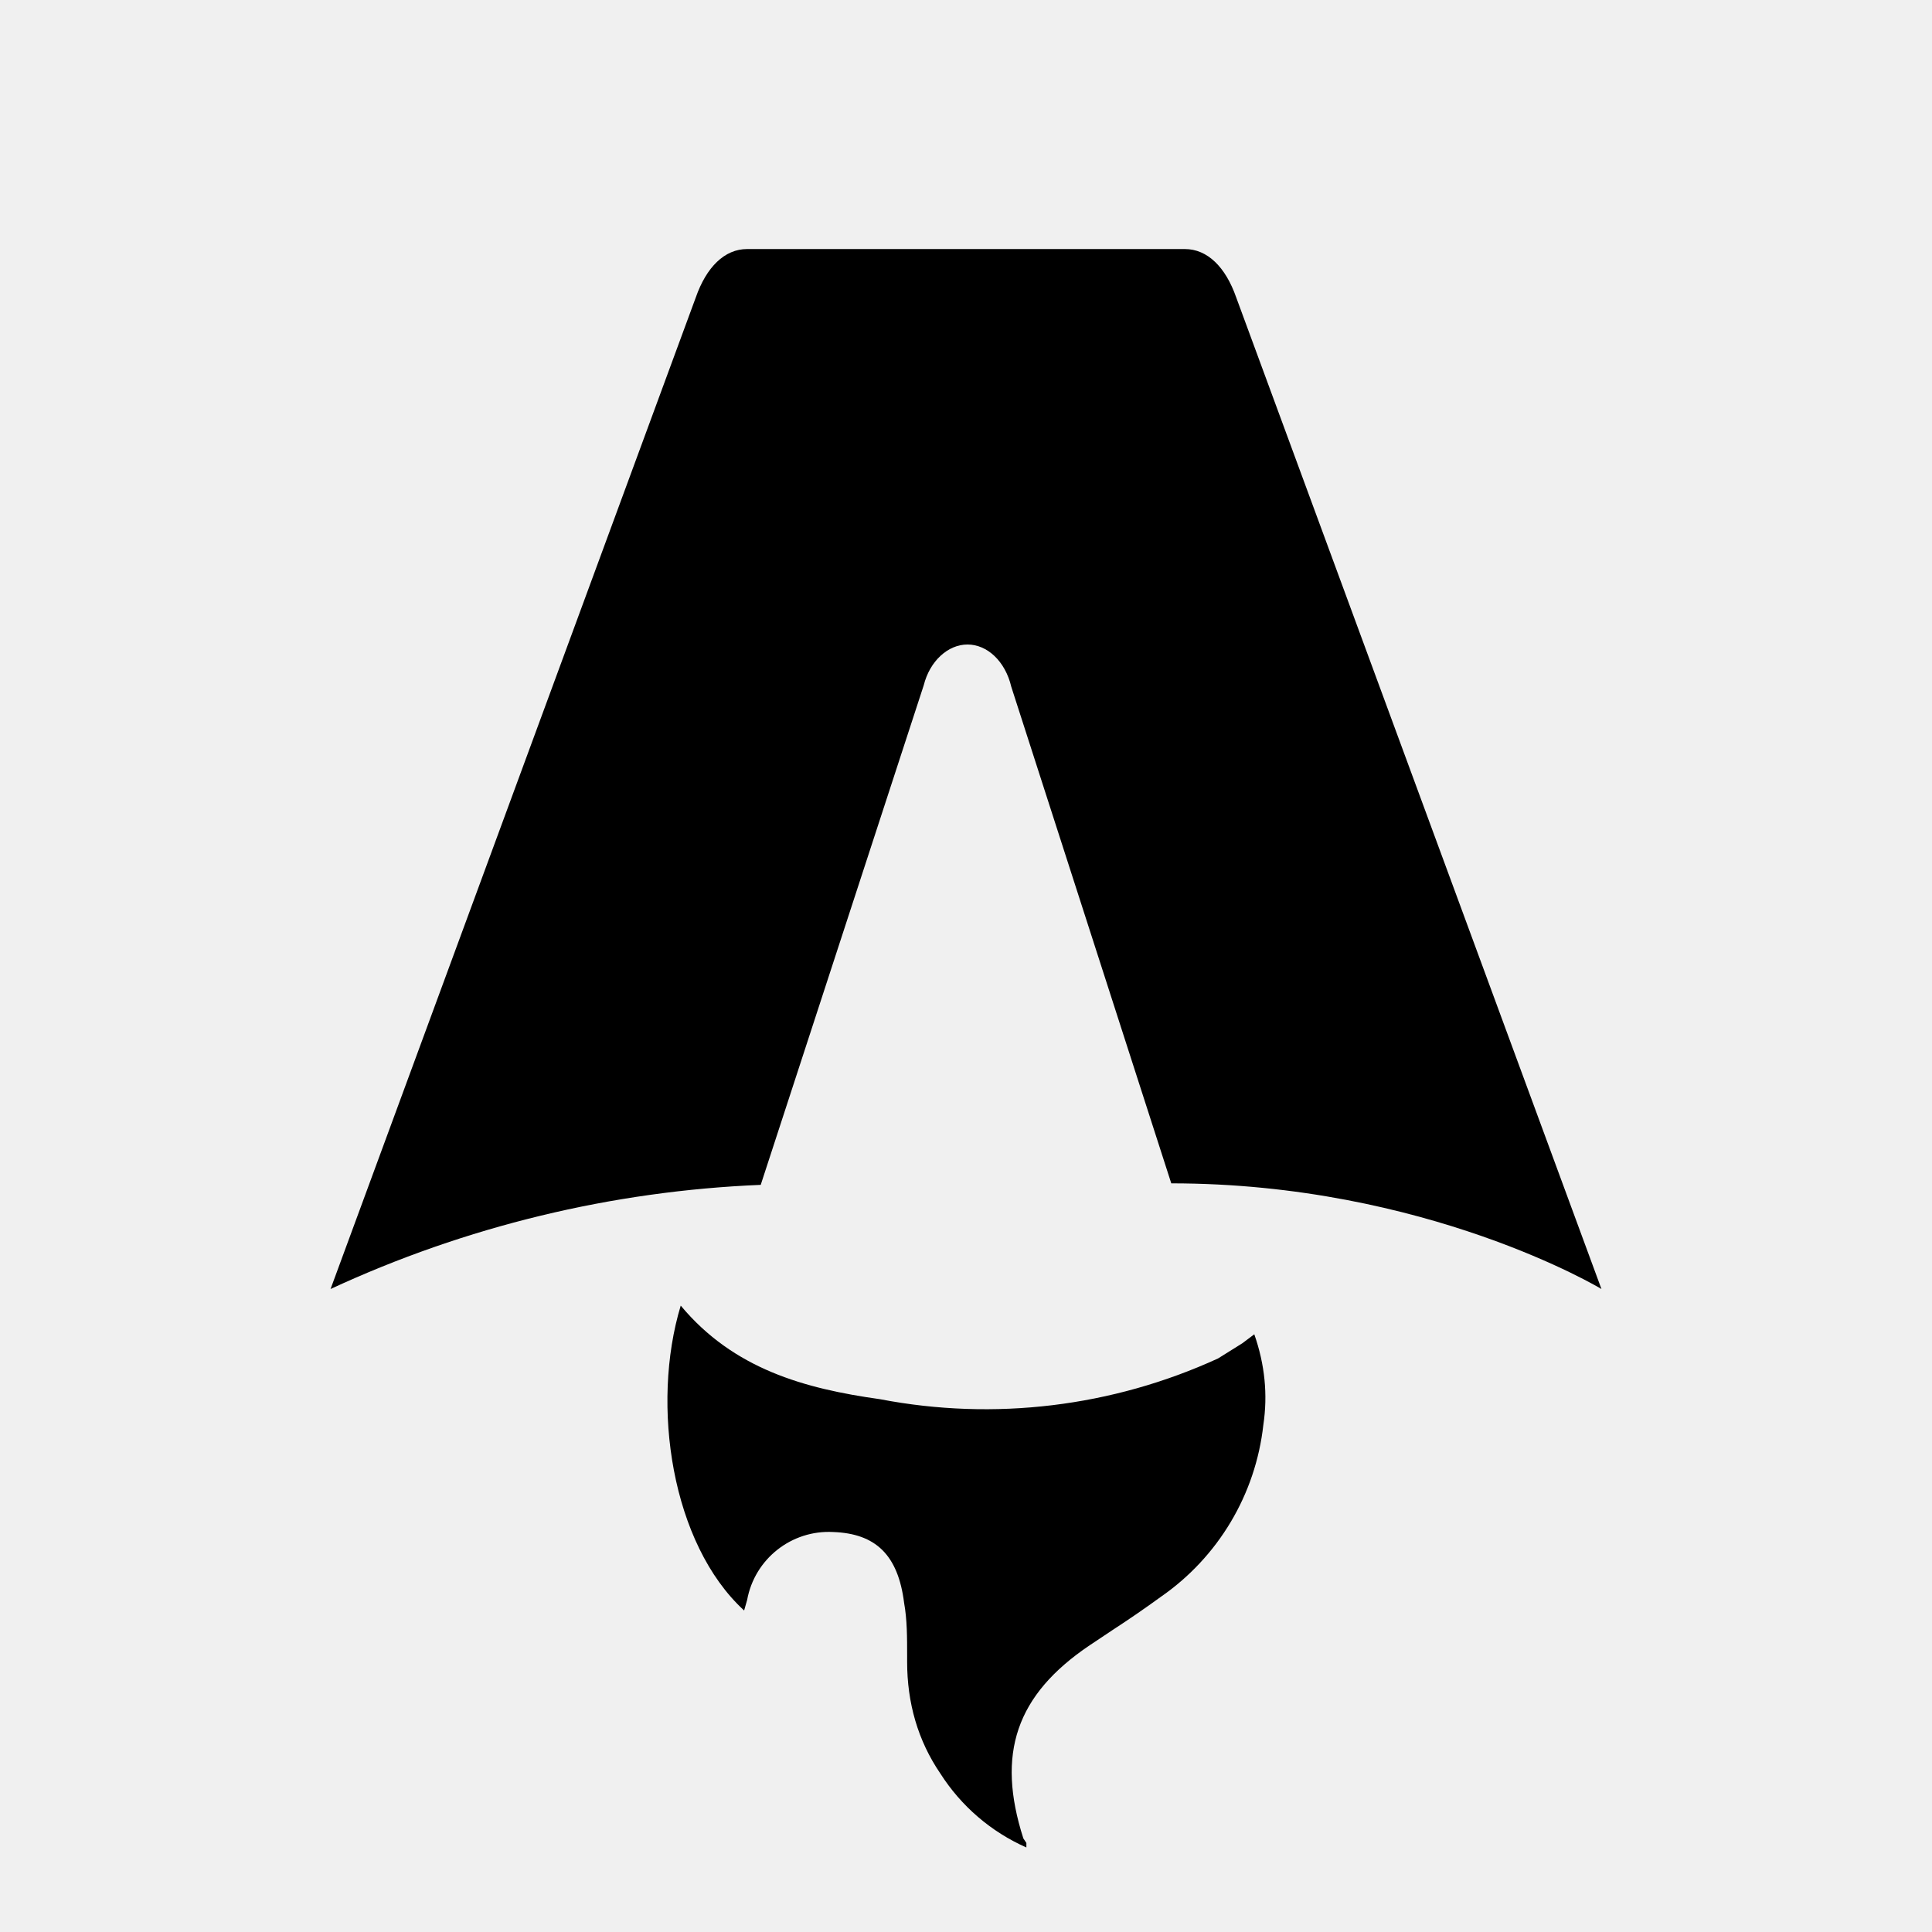
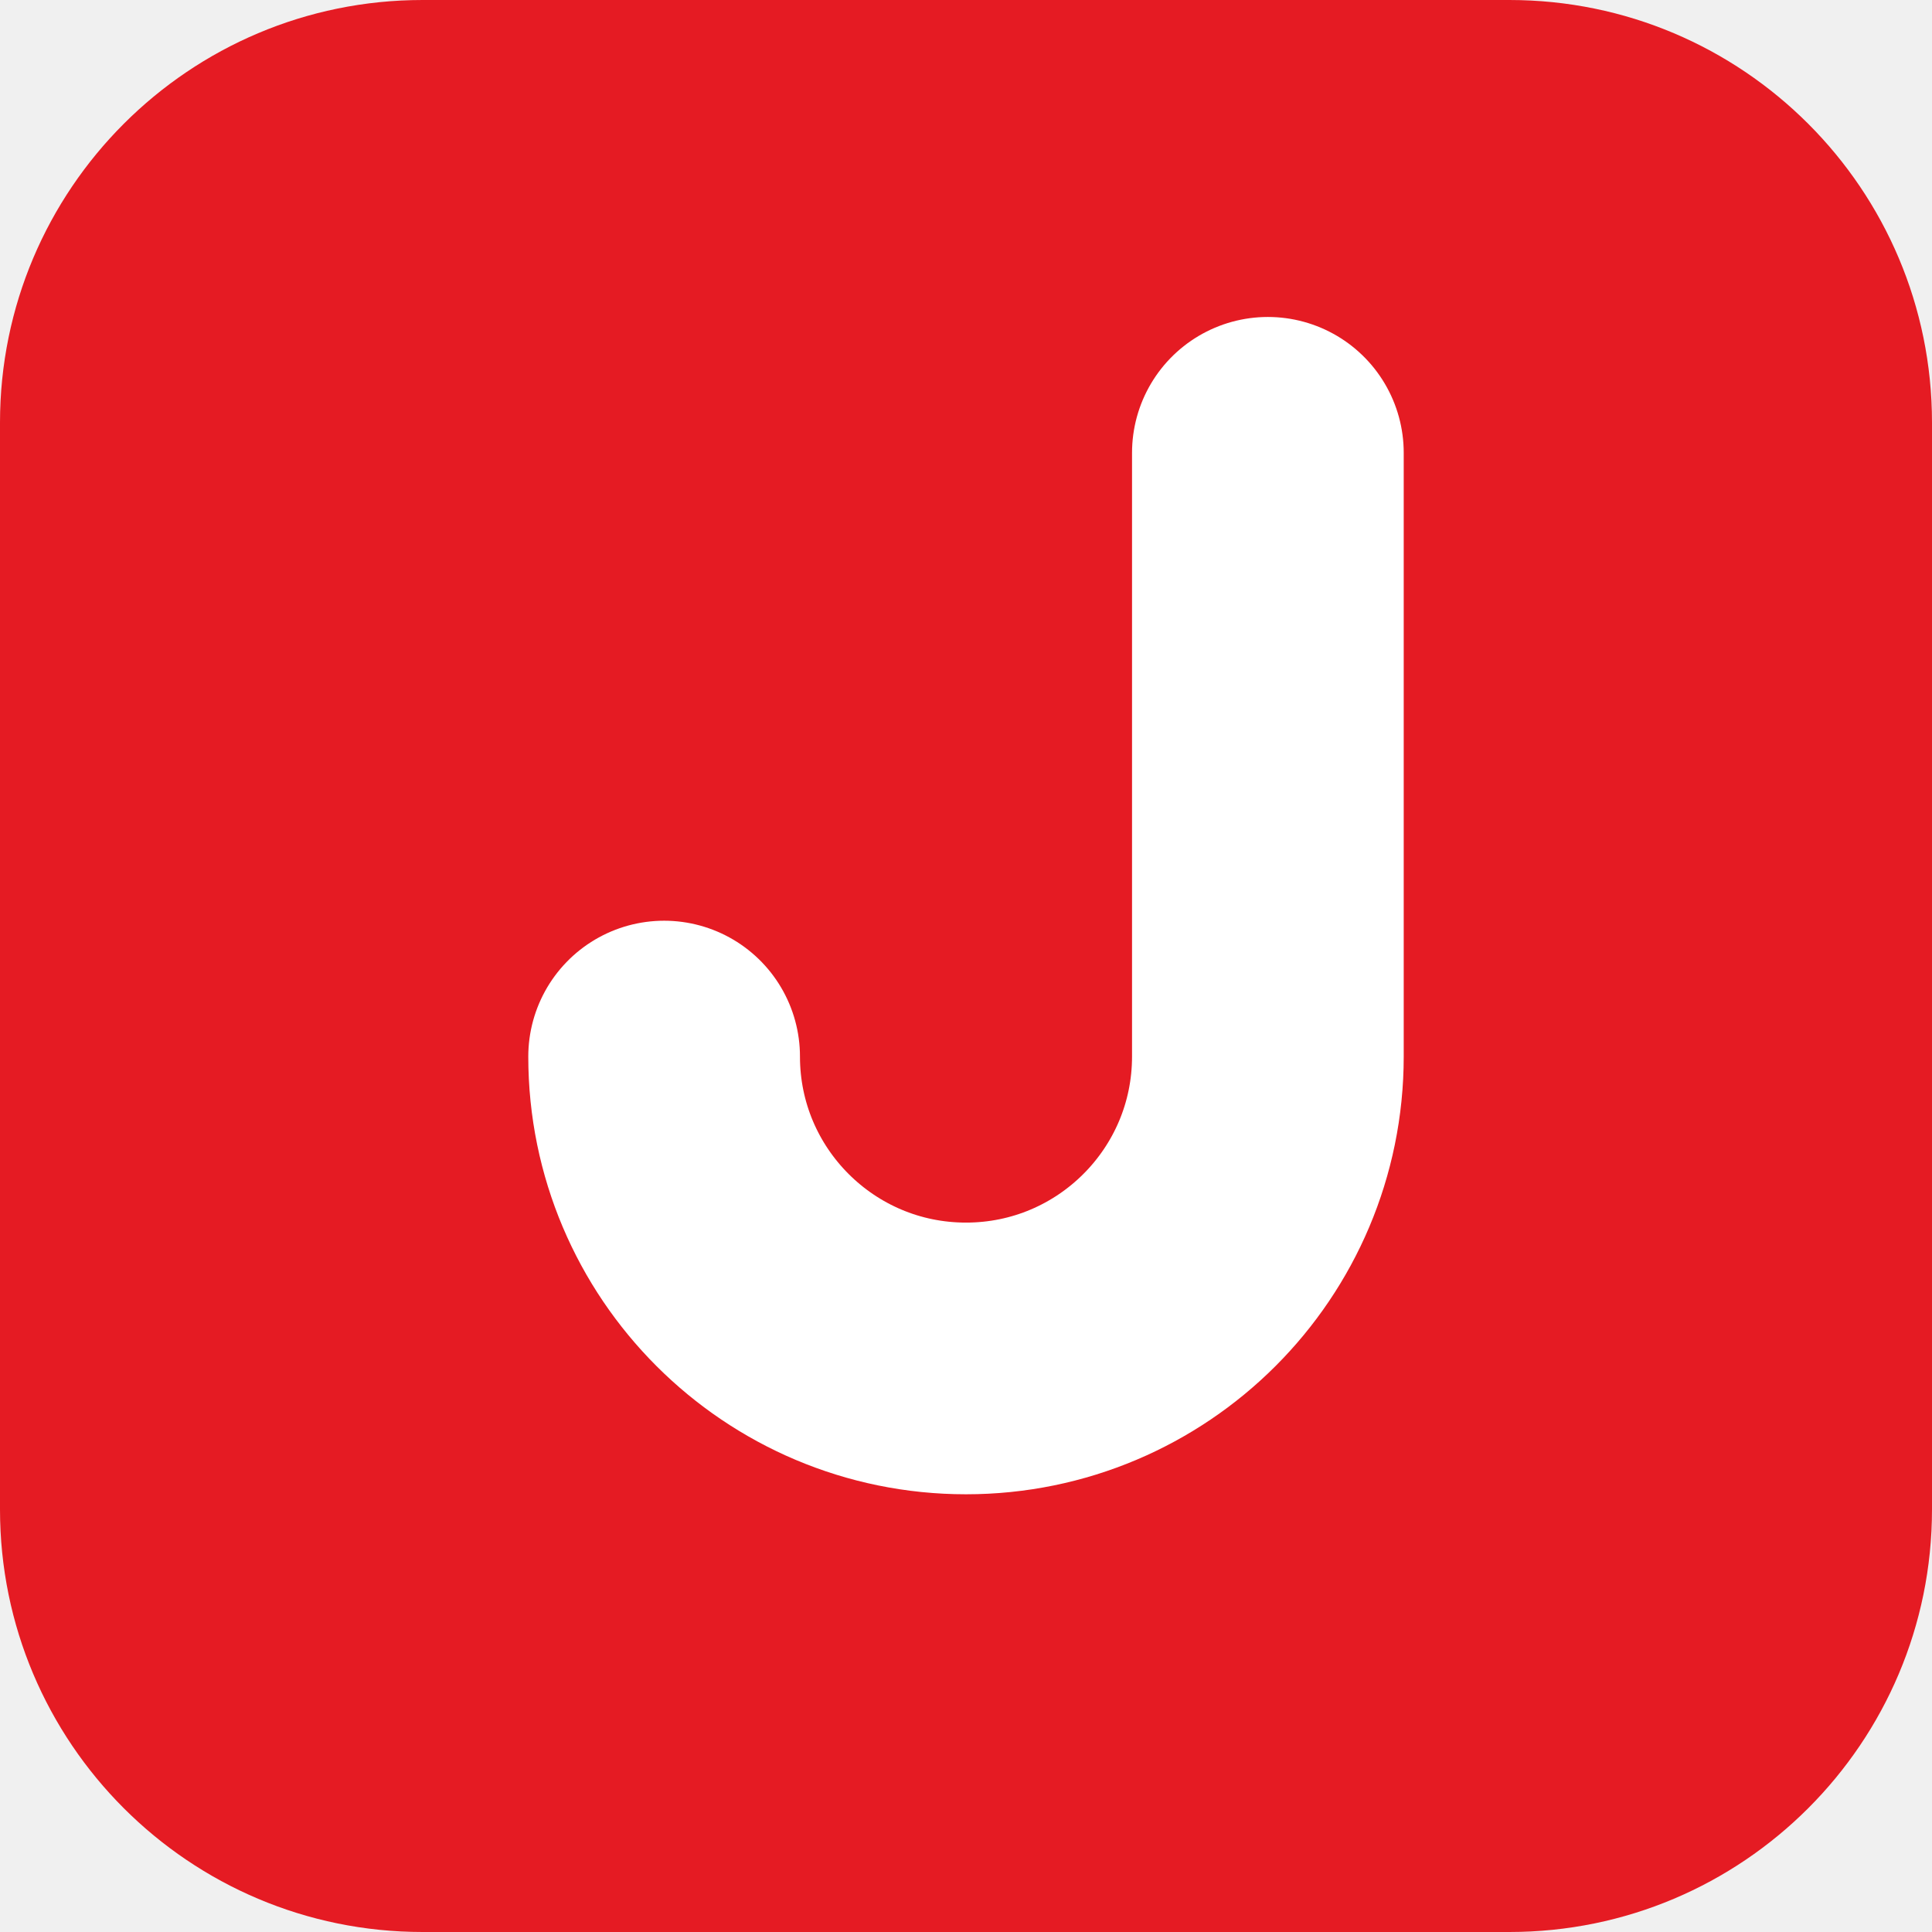
- <svg xmlns="http://www.w3.org/2000/svg" fill="none" viewBox="0 0 128 128">
-   <path d="M50.4 78.5a75.1 75.1 0 0 0-28.5 6.9l24.2-65.7c.7-2 1.9-3.2 3.4-3.2h29c1.5 0 2.7 1.2 3.4 3.2l24.2 65.7s-11.6-7-28.5-7L67 45.5c-.4-1.7-1.6-2.8-2.9-2.8-1.3 0-2.5 1.1-2.9 2.7L50.4 78.5Zm-1.1 28.2Zm-4.2-20.2c-2 6.6-.6 15.8 4.2 20.2a17.5 17.5 0 0 1 .2-.7 5.5 5.5 0 0 1 5.7-4.5c2.8.1 4.3 1.5 4.7 4.7.2 1.1.2 2.3.2 3.5v.4c0 2.7.7 5.2 2.2 7.4a13 13 0 0 0 5.7 4.9v-.3l-.2-.3c-1.8-5.6-.5-9.5 4.4-12.8l1.5-1a73 73 0 0 0 3.2-2.2 16 16 0 0 0 6.8-11.4c.3-2 .1-4-.6-6l-.8.6-1.6 1a37 37 0 0 1-22.4 2.7c-5-.7-9.7-2-13.2-6.2Z" />
-   <style>
-         path { fill: #000; }
-         @media (prefers-color-scheme: dark) {
-             path { fill: #FFF; }
-         }
-     </style>
+ <svg xmlns="http://www.w3.org/2000/svg" viewBox="0 0 64 64" role="img" aria-label="J">
+   <rect width="64" height="64" rx="14" fill="#e51b23" />
+   <path d="M42 15 V35 a10 10 0 0 1 -20 0" fill="none" stroke="#fff" stroke-width="9" stroke-linecap="round" />
</svg>
